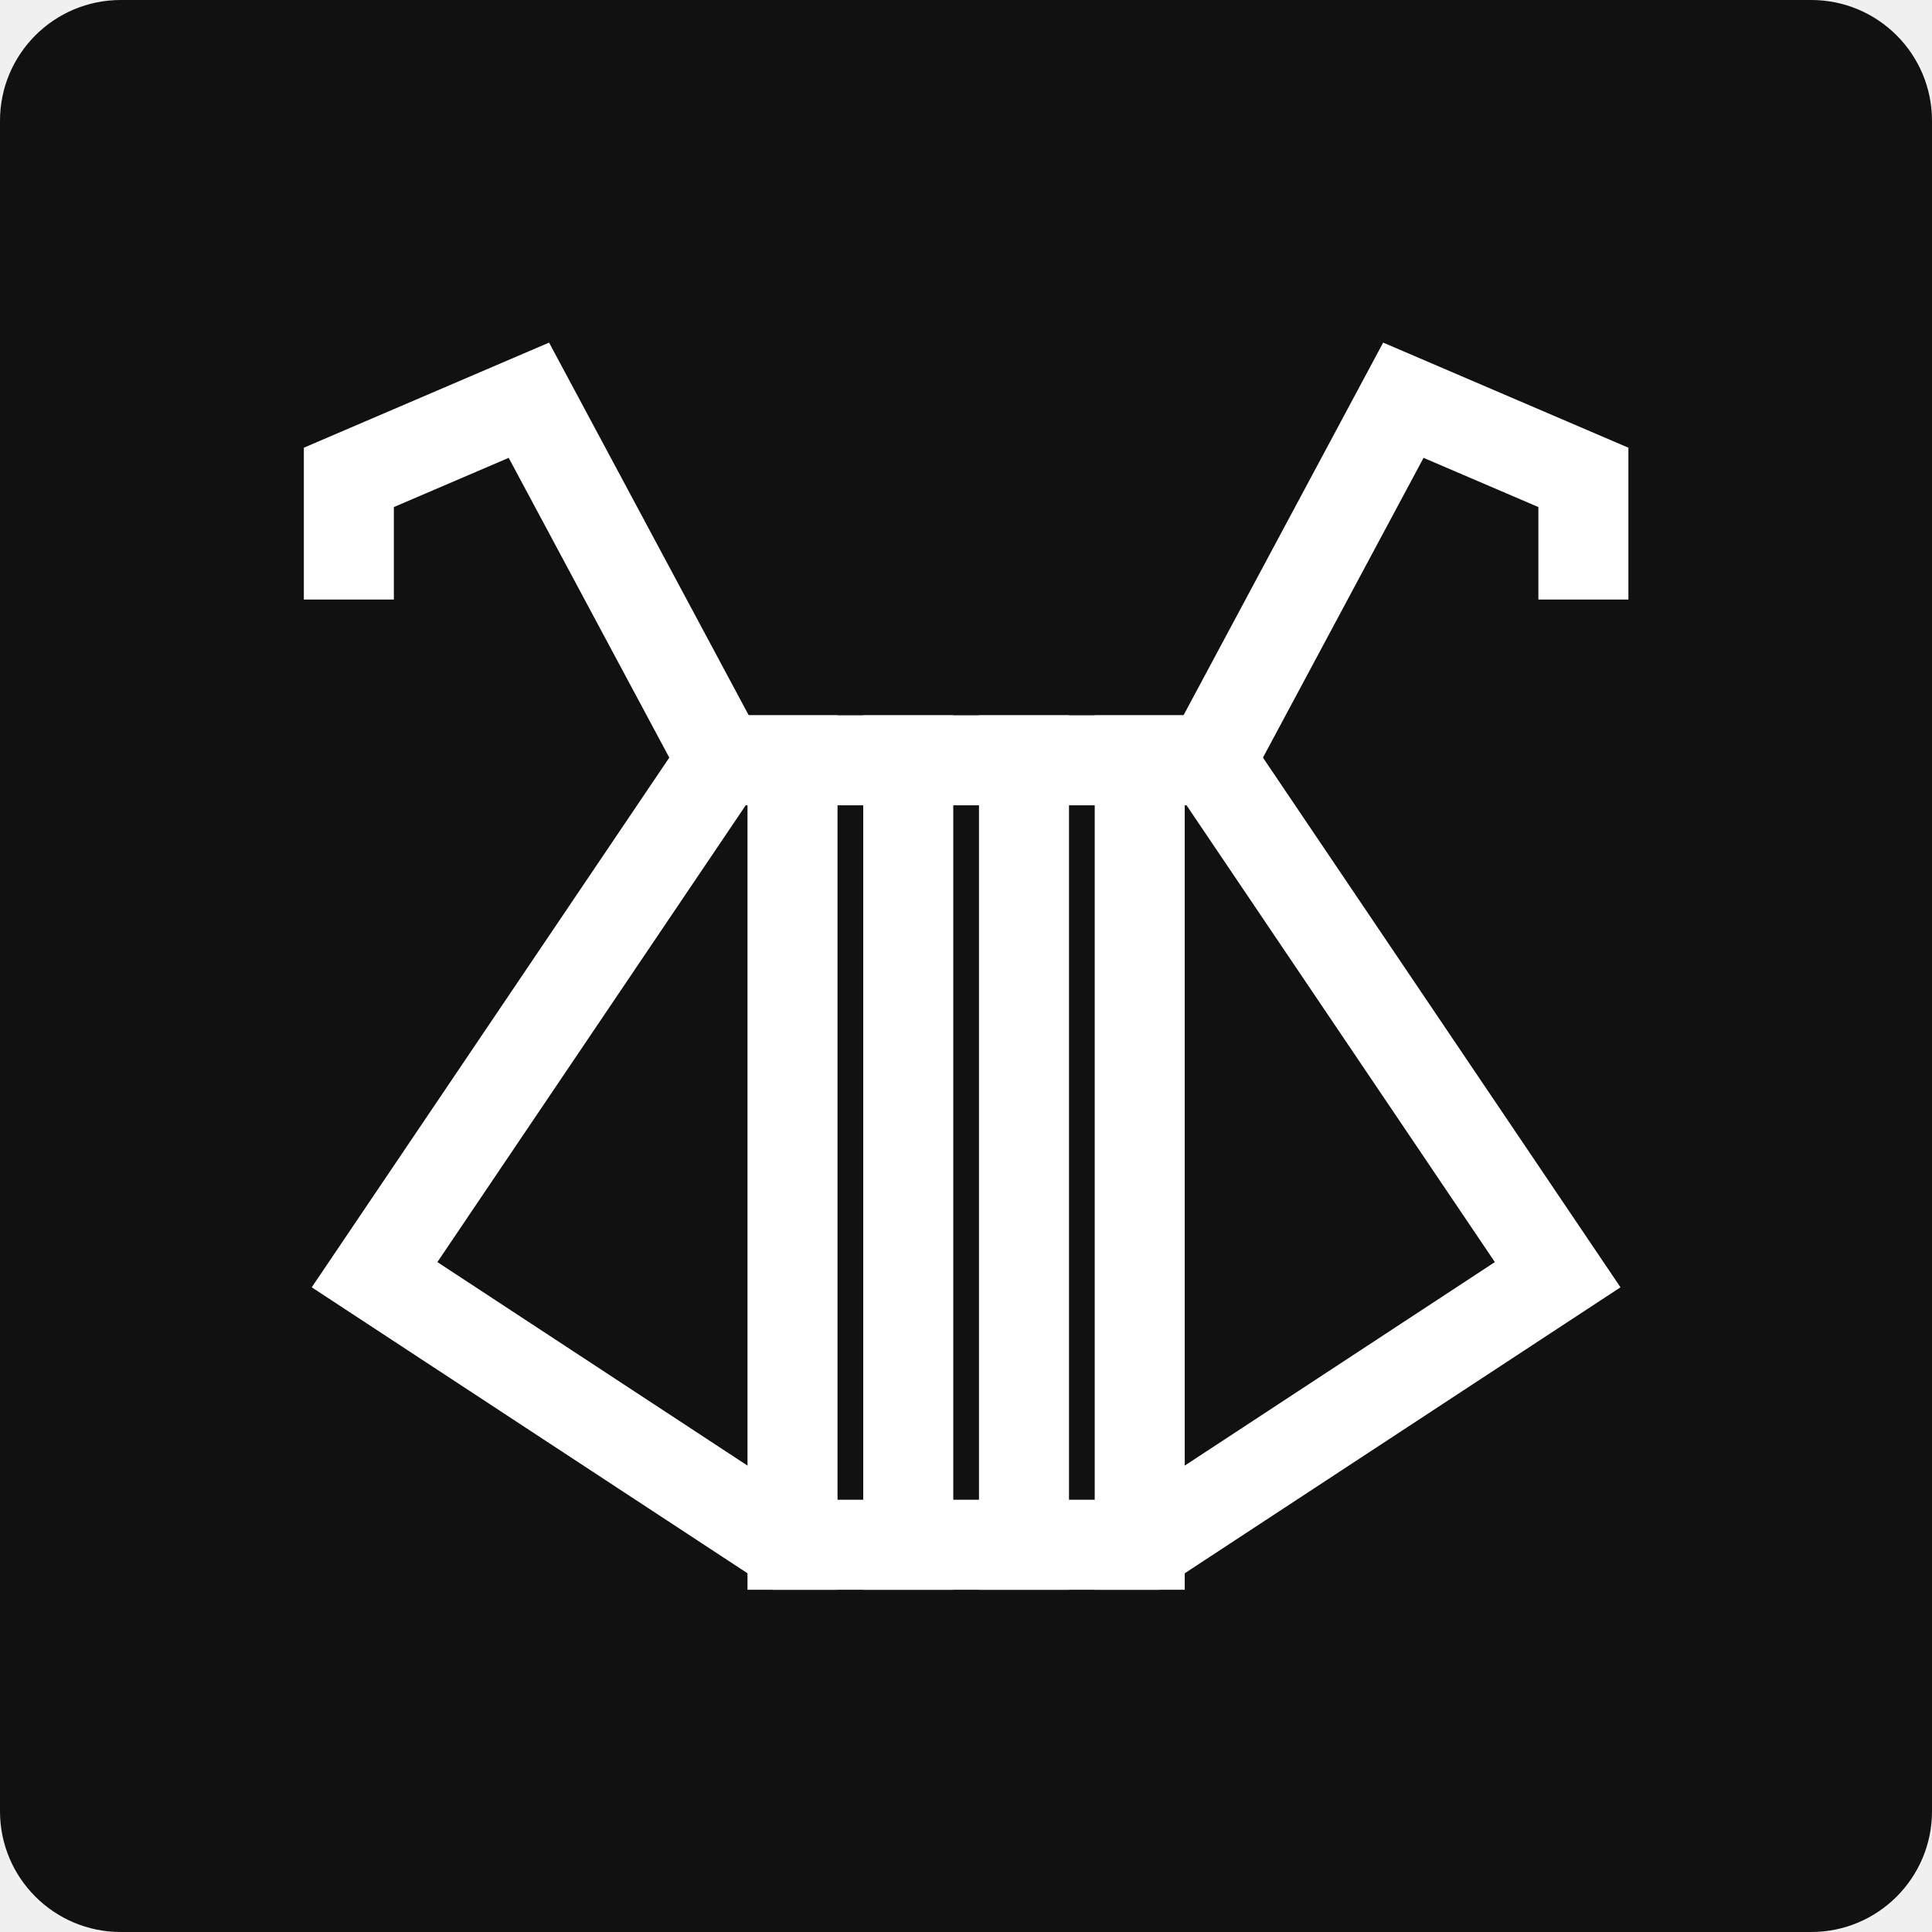
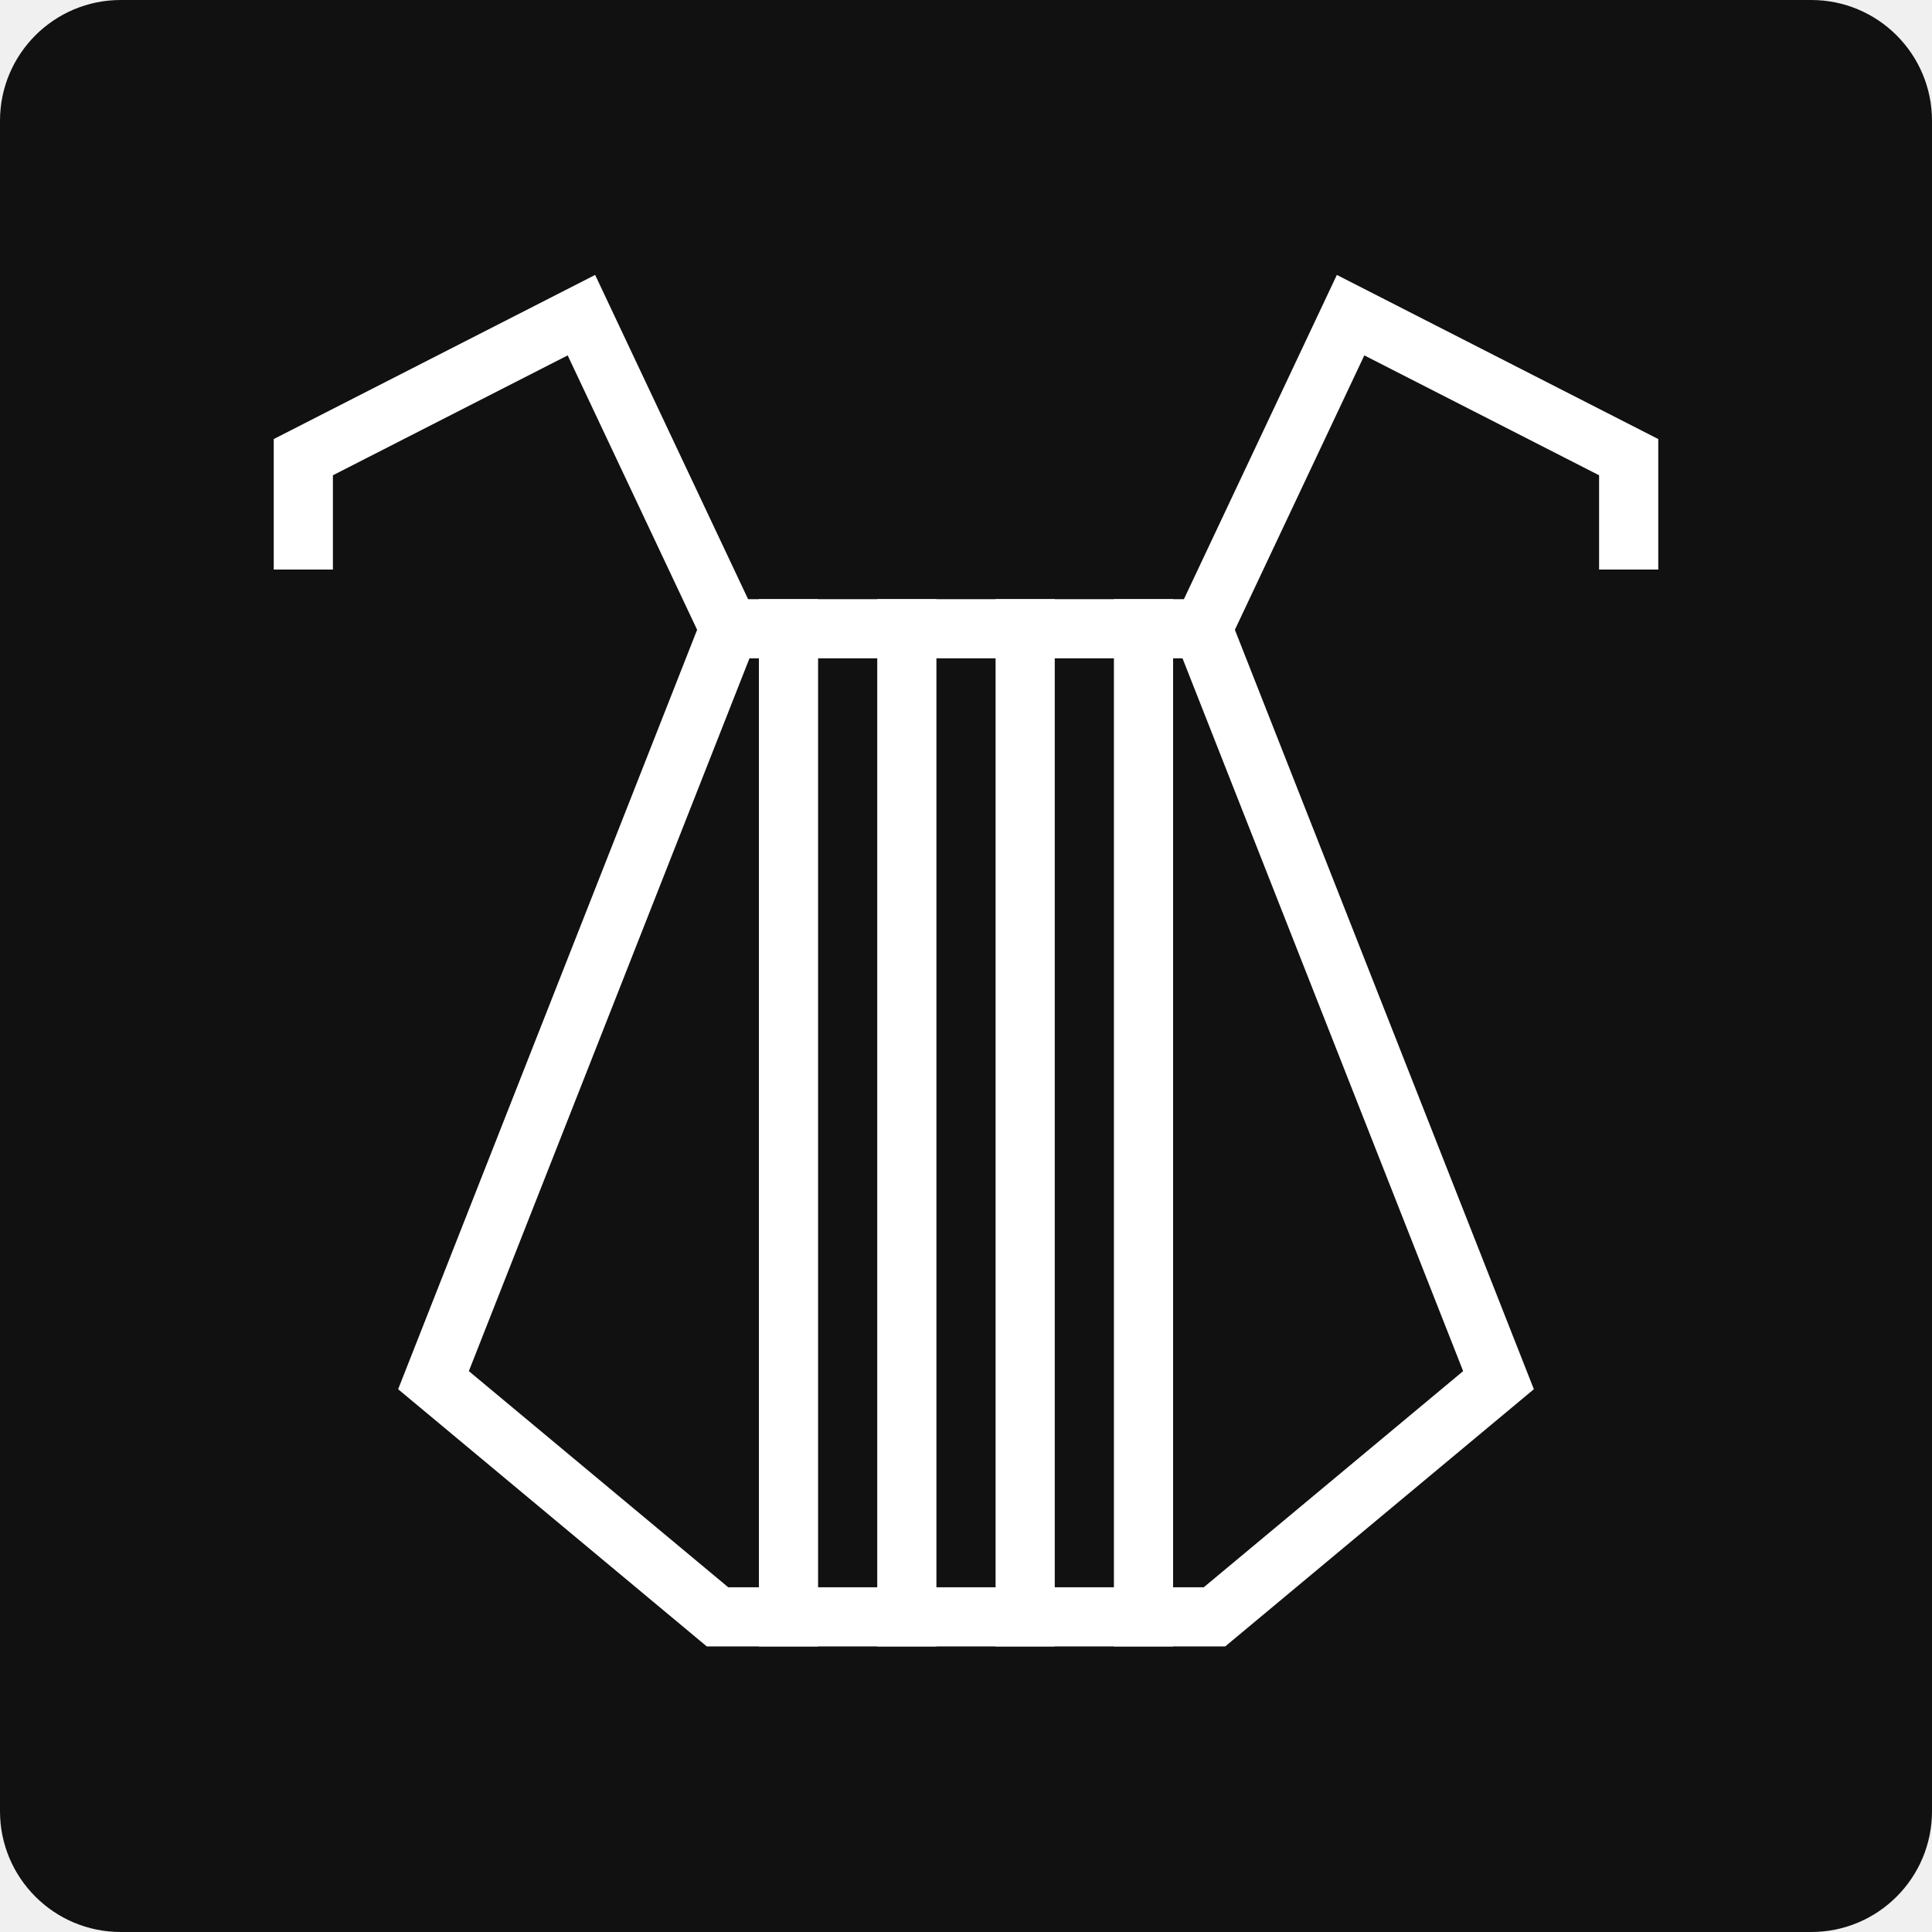
<svg xmlns="http://www.w3.org/2000/svg" viewBox="0 0 64 64">
  <rect width="64" height="64" rx="4" fill="#111111" />
-   <g transform="translate(9 9.85) scale(0.213) translate(-12 -24)" fill="none" stroke="#FFFFFF" stroke-width="14" stroke-linecap="square" stroke-linejoin="miter">
-     <path d="M82 96 H158 L212 176 L148 218 H92 L28 176 Z" />
-     <path d="M82 96 L52 40 L24 52 V64 M158 96 L188 40 L216 52 V64" />
-     <path d="M93 96 V218 M111 96 V218 M129 96 V218 M147 96 V218" />
+   <g transform="translate(32 32) scale(0.196) translate(-120 -122)" fill="none" stroke="#FFFFFF" stroke-width="10" stroke-linecap="square" stroke-linejoin="miter">
+     <path d="M80 65 H160 L210 192 L162 232 H78 L30 192 Z" />
+     <path d="M80 65 L55 12 L8 36 V50 M160 65 L185 12 L232 36 V50" />
+     <path d="M90 65 V232 M110 65 V232 M130 65 V232 M150 65 V232" />
  </g>
</svg>
